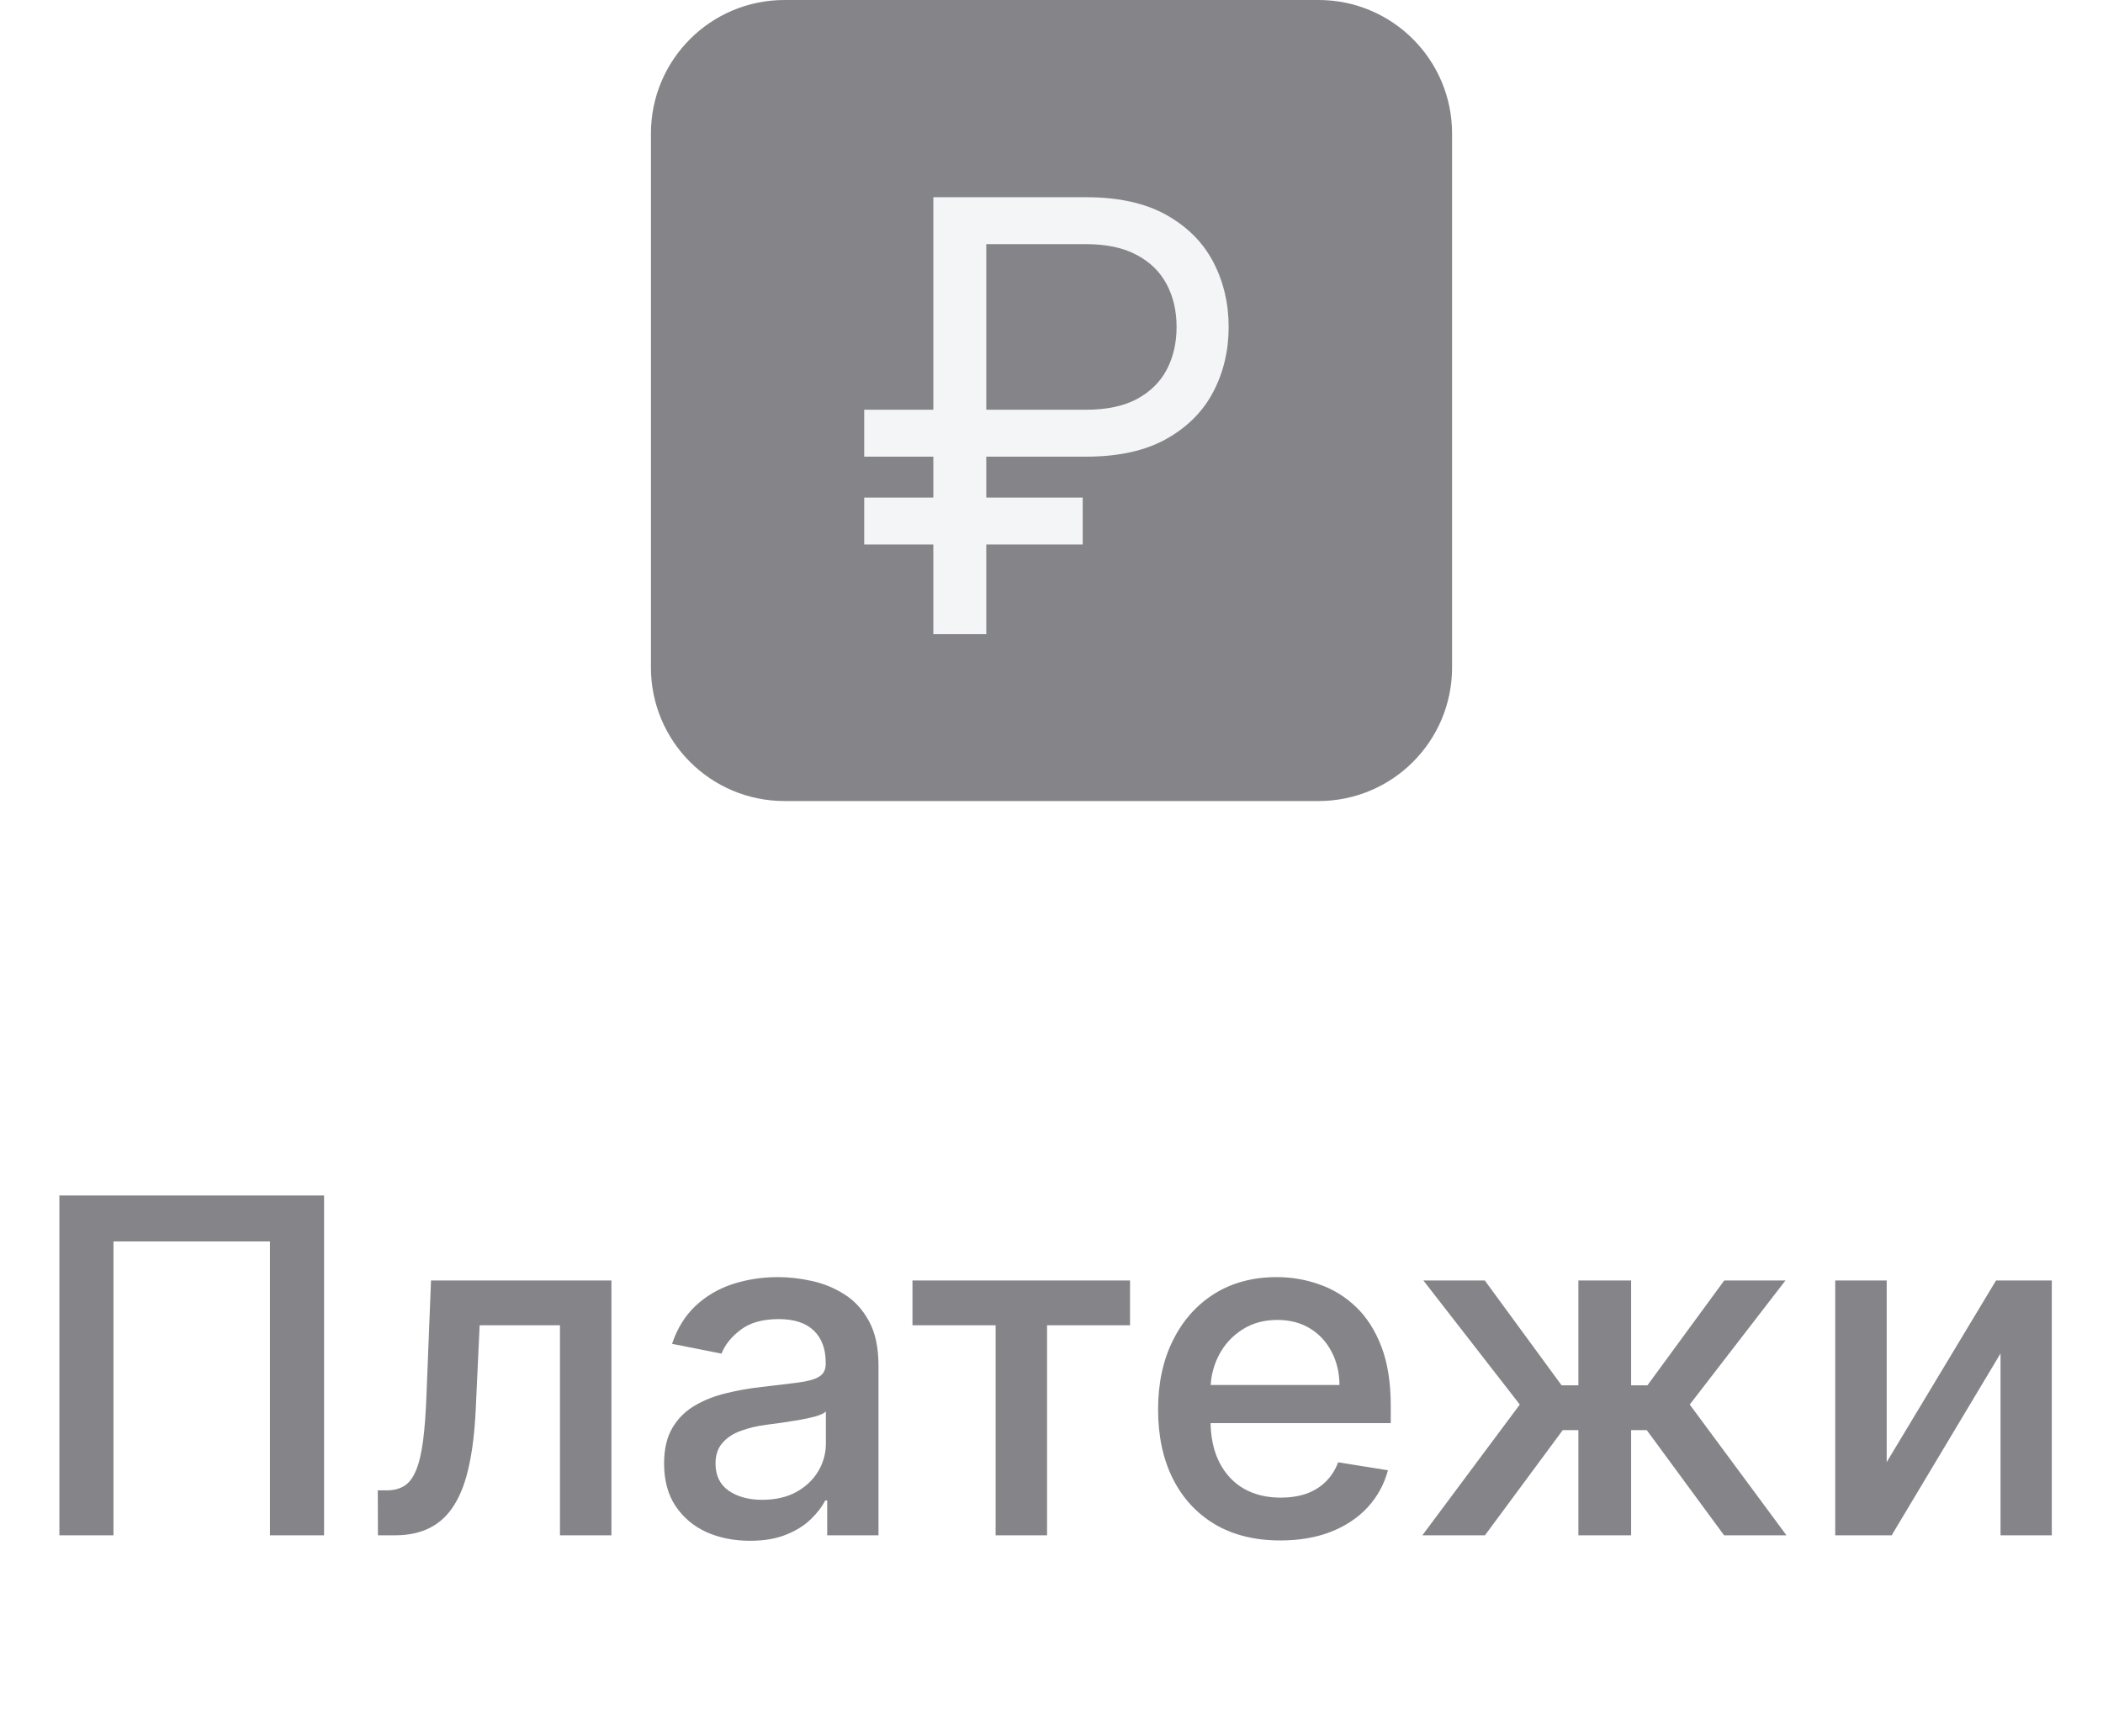
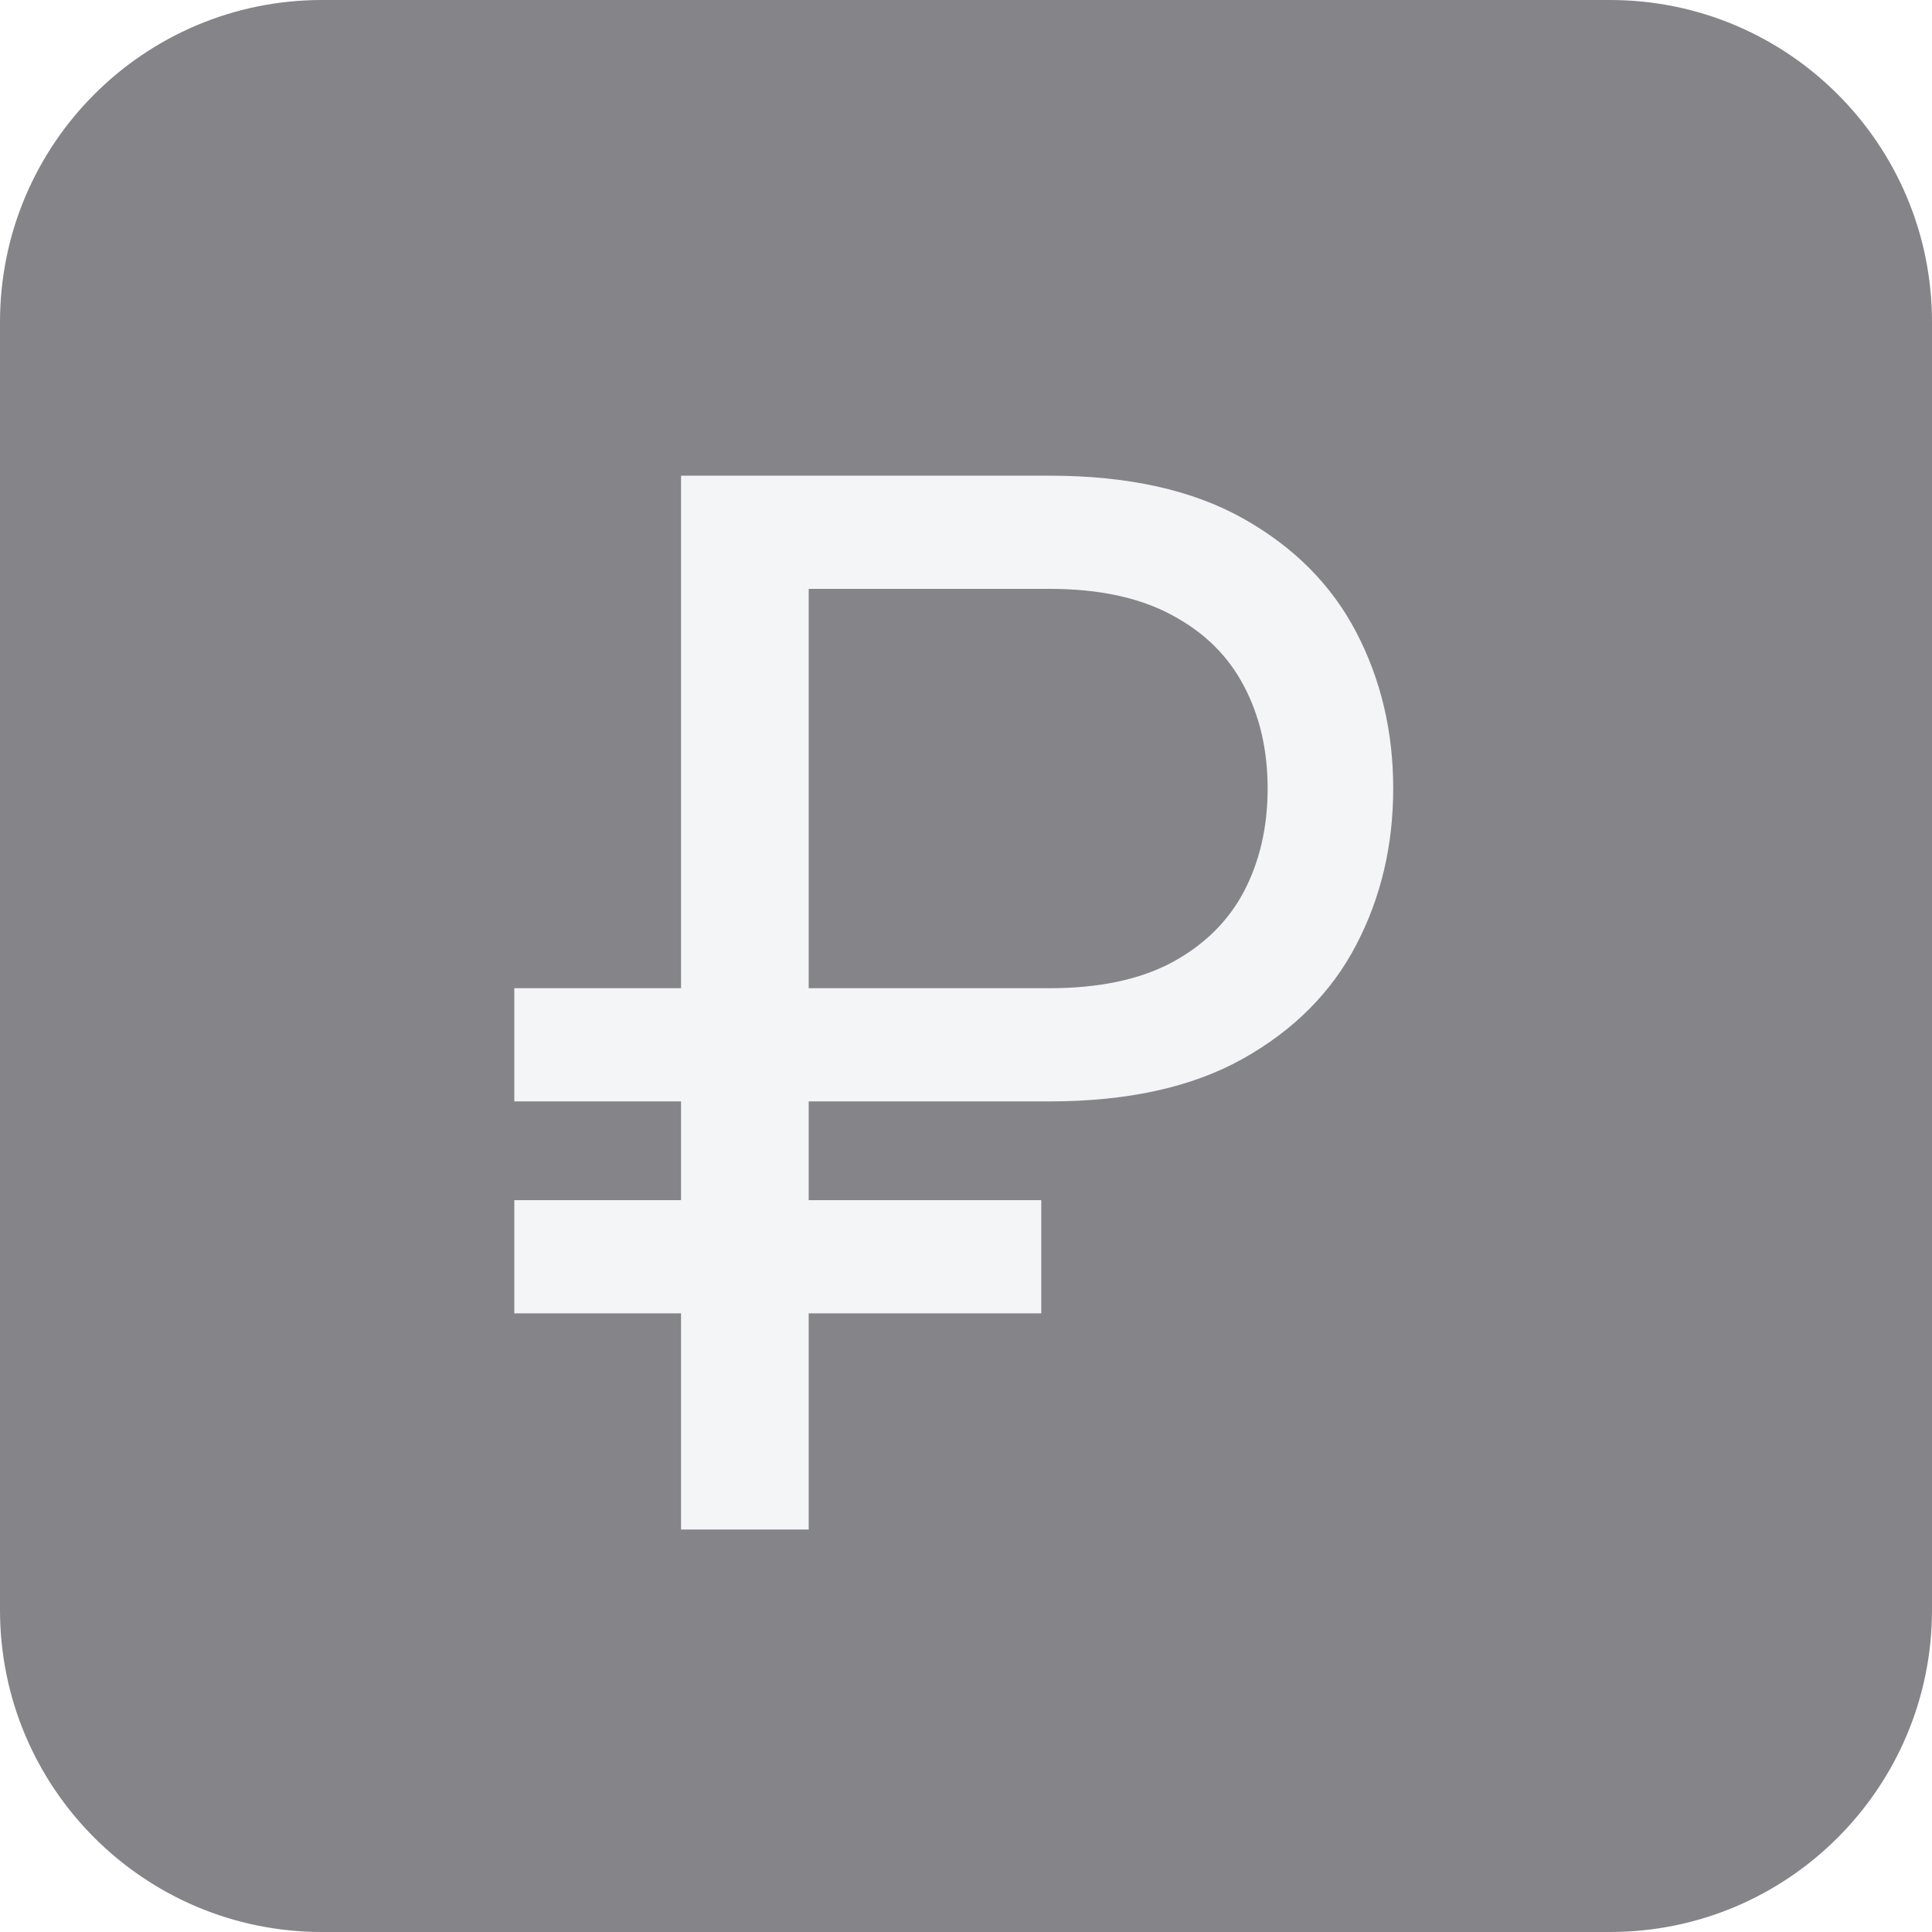
- <svg xmlns="http://www.w3.org/2000/svg" width="63" height="52" viewBox="0 0 63 52" fill="none">
-   <rect x="19.5" width="24" height="24" rx="4" fill="#858589" />
-   <path d="M32.537 13.682H25.889V12.276H32.537C33.151 12.276 33.658 12.169 34.058 11.956C34.459 11.739 34.757 11.445 34.953 11.074C35.149 10.699 35.247 10.273 35.247 9.795C35.247 9.318 35.149 8.894 34.953 8.523C34.757 8.148 34.459 7.854 34.058 7.641C33.658 7.424 33.151 7.315 32.537 7.315H29.546V19H27.96V5.909H32.537C33.509 5.909 34.31 6.086 34.941 6.44C35.571 6.793 36.04 7.264 36.347 7.852C36.654 8.44 36.807 9.088 36.807 9.795C36.807 10.503 36.654 11.151 36.347 11.739C36.04 12.327 35.571 12.798 34.941 13.151C34.31 13.505 33.509 13.682 32.537 13.682ZM32.435 14.909V16.315H25.889V14.909H32.435Z" fill="#F4F5F7" />
-   <path d="M9.708 35.818V46H8.088V37.195H3.399V46H1.779V35.818H9.708ZM11.322 46L11.317 44.653H11.585C11.794 44.653 11.97 44.608 12.112 44.519C12.255 44.429 12.371 44.276 12.46 44.061C12.553 43.842 12.624 43.544 12.674 43.166C12.723 42.788 12.758 42.314 12.778 41.744L12.912 38.364H18.317V46H16.775V39.706H14.369L14.25 42.261C14.22 42.891 14.154 43.441 14.051 43.912C13.951 44.383 13.806 44.772 13.614 45.08C13.425 45.389 13.183 45.619 12.888 45.771C12.593 45.924 12.238 46 11.824 46H11.322ZM22.469 46.164C21.985 46.164 21.548 46.076 21.157 45.901C20.769 45.722 20.461 45.46 20.232 45.115C20.006 44.77 19.894 44.348 19.894 43.847C19.894 43.416 19.977 43.062 20.142 42.783C20.308 42.502 20.53 42.28 20.809 42.117C21.087 41.952 21.4 41.827 21.748 41.744C22.096 41.658 22.453 41.595 22.817 41.555C23.271 41.502 23.639 41.458 23.921 41.421C24.203 41.385 24.408 41.327 24.537 41.247C24.67 41.168 24.736 41.04 24.736 40.864V40.83C24.736 40.415 24.617 40.094 24.378 39.865C24.14 39.636 23.79 39.522 23.329 39.522C22.849 39.522 22.469 39.628 22.191 39.84C21.912 40.049 21.72 40.288 21.614 40.556L20.133 40.263C20.288 39.799 20.524 39.419 20.838 39.124C21.153 38.829 21.523 38.612 21.947 38.473C22.375 38.334 22.829 38.264 23.309 38.264C23.634 38.264 23.971 38.302 24.319 38.379C24.67 38.455 24.996 38.589 25.298 38.781C25.6 38.97 25.845 39.239 26.034 39.587C26.223 39.931 26.317 40.376 26.317 40.919V46H24.781V44.956H24.721C24.622 45.151 24.474 45.342 24.279 45.528C24.087 45.713 23.84 45.866 23.538 45.985C23.24 46.104 22.883 46.164 22.469 46.164ZM22.832 44.936C23.23 44.936 23.571 44.858 23.856 44.702C24.141 44.543 24.36 44.336 24.512 44.081C24.665 43.822 24.741 43.546 24.741 43.251V42.291C24.685 42.344 24.584 42.392 24.438 42.435C24.292 42.475 24.126 42.512 23.941 42.545C23.758 42.575 23.578 42.603 23.399 42.629C23.223 42.653 23.074 42.672 22.951 42.689C22.673 42.725 22.418 42.787 22.186 42.873C21.957 42.956 21.775 43.077 21.639 43.236C21.503 43.392 21.435 43.597 21.435 43.852C21.435 44.207 21.566 44.477 21.828 44.663C22.093 44.845 22.428 44.936 22.832 44.936ZM27.335 39.706V38.364H33.853V39.706H31.367V46H29.826V39.706H27.335ZM38.352 46.154C37.596 46.154 36.945 45.993 36.398 45.672C35.851 45.347 35.431 44.891 35.136 44.305C34.84 43.715 34.693 43.024 34.693 42.231C34.693 41.446 34.84 40.757 35.136 40.163C35.431 39.567 35.843 39.101 36.373 38.766C36.907 38.432 37.532 38.264 38.248 38.264C38.692 38.264 39.118 38.337 39.525 38.483C39.936 38.626 40.303 38.851 40.624 39.159C40.946 39.467 41.199 39.865 41.385 40.352C41.57 40.84 41.663 41.425 41.663 42.107V42.639H35.533V41.496H40.127C40.124 41.121 40.044 40.788 39.888 40.496C39.736 40.202 39.52 39.969 39.242 39.8C38.964 39.631 38.637 39.547 38.263 39.547C37.862 39.547 37.51 39.645 37.209 39.84C36.91 40.032 36.678 40.288 36.513 40.606C36.35 40.921 36.267 41.262 36.264 41.63V42.555C36.264 43.045 36.352 43.465 36.528 43.812C36.703 44.157 36.948 44.421 37.263 44.603C37.578 44.782 37.946 44.871 38.367 44.871C38.645 44.871 38.897 44.833 39.123 44.757C39.348 44.678 39.542 44.56 39.704 44.404C39.87 44.245 39.998 44.048 40.087 43.812L41.579 44.051C41.466 44.472 41.264 44.842 40.972 45.16C40.681 45.475 40.313 45.72 39.868 45.896C39.424 46.068 38.919 46.154 38.352 46.154ZM42.61 46L45.529 42.082L42.64 38.364H44.48L46.781 41.506H47.284V38.364H48.864V41.506H49.352L51.654 38.364H53.488L50.62 42.082L53.518 46H51.649L49.332 42.848H48.864V46H47.284V42.848H46.816L44.485 46H42.61ZM56.52 43.807L59.796 38.364H61.466V46H59.93V40.551L56.669 46H54.978V38.364H56.52V43.807Z" fill="#858589" />
+ <svg xmlns="http://www.w3.org/2000/svg" width="24" height="24" viewBox="0 0 24 24" fill="none">
+   <rect width="24" height="24" rx="4" fill="#858589" />
+   <path d="M13.037 13.682H6.389V12.276H13.037C13.651 12.276 14.158 12.169 14.558 11.956C14.959 11.739 15.257 11.445 15.453 11.074C15.649 10.699 15.747 10.273 15.747 9.795C15.747 9.318 15.649 8.894 15.453 8.523C15.257 8.148 14.959 7.854 14.558 7.641C14.158 7.424 13.651 7.315 13.037 7.315H10.046V19H8.46V5.909H13.037C14.009 5.909 14.81 6.086 15.441 6.44C16.071 6.793 16.54 7.264 16.847 7.852C17.154 8.44 17.307 9.088 17.307 9.795C17.307 10.503 17.154 11.151 16.847 11.739C16.54 12.327 16.071 12.798 15.441 13.151C14.81 13.505 14.009 13.682 13.037 13.682ZM12.935 14.909V16.315H6.389V14.909H12.935Z" fill="#F4F5F7" />
</svg>
